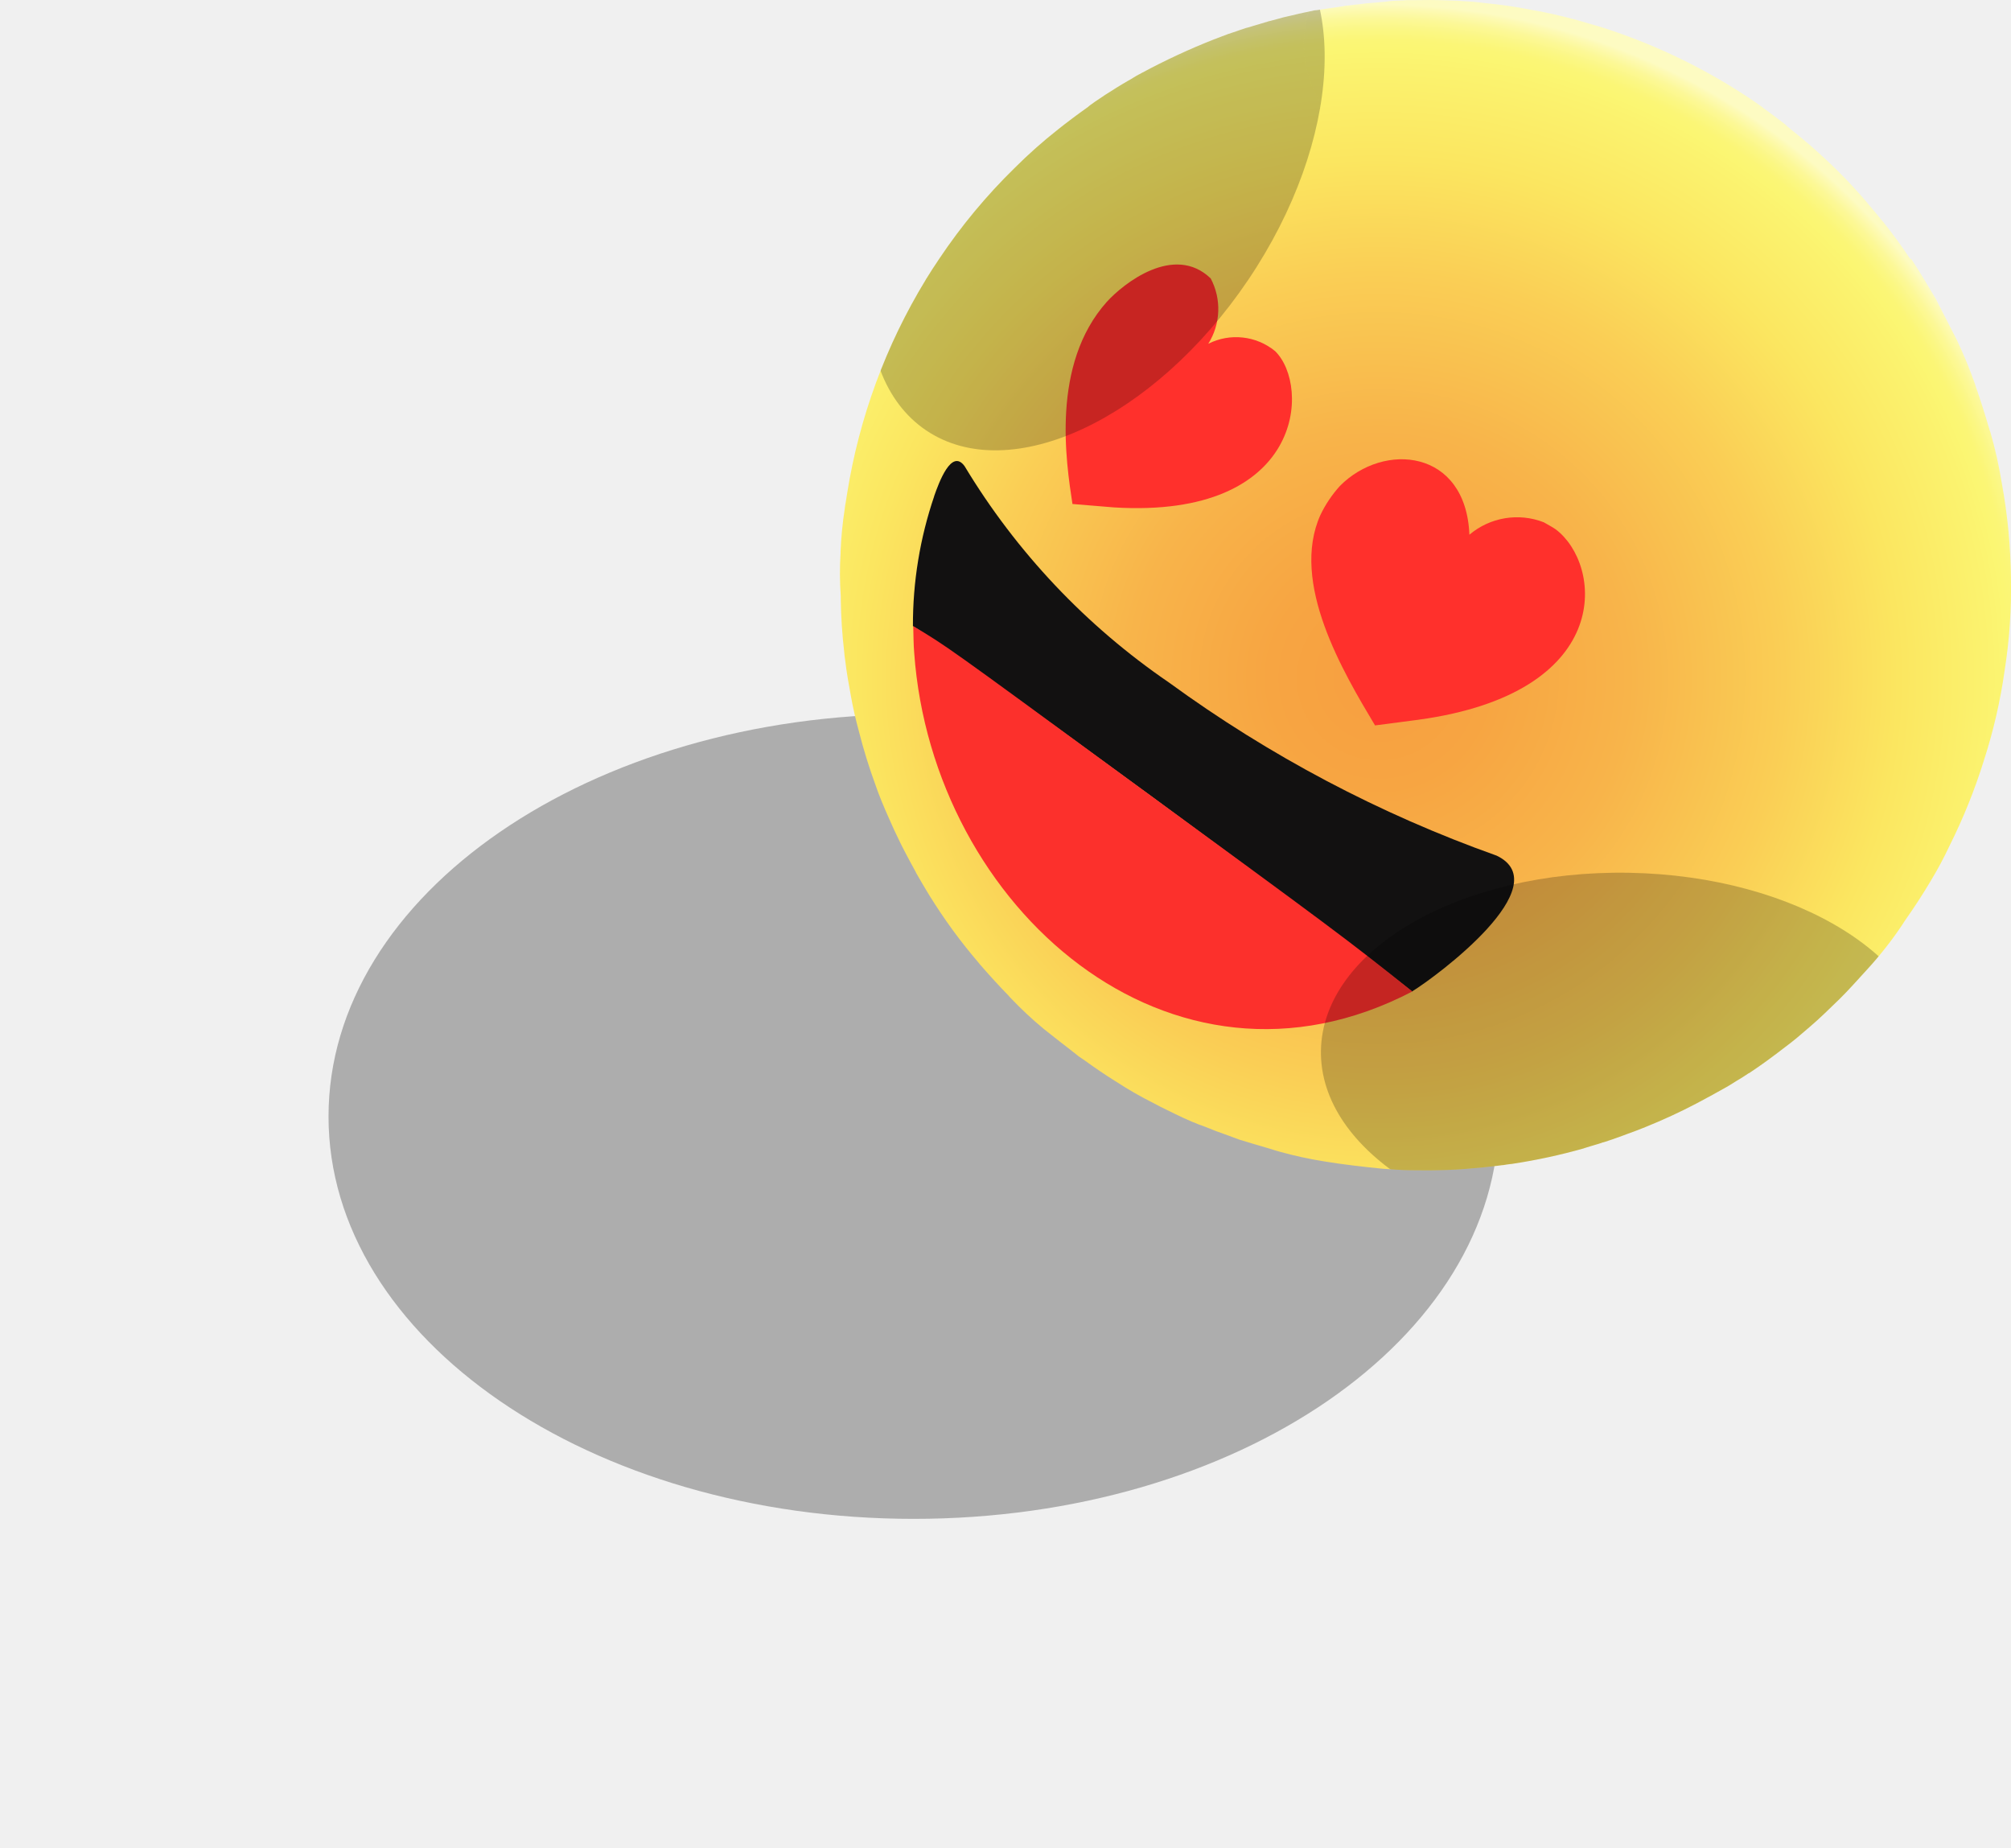
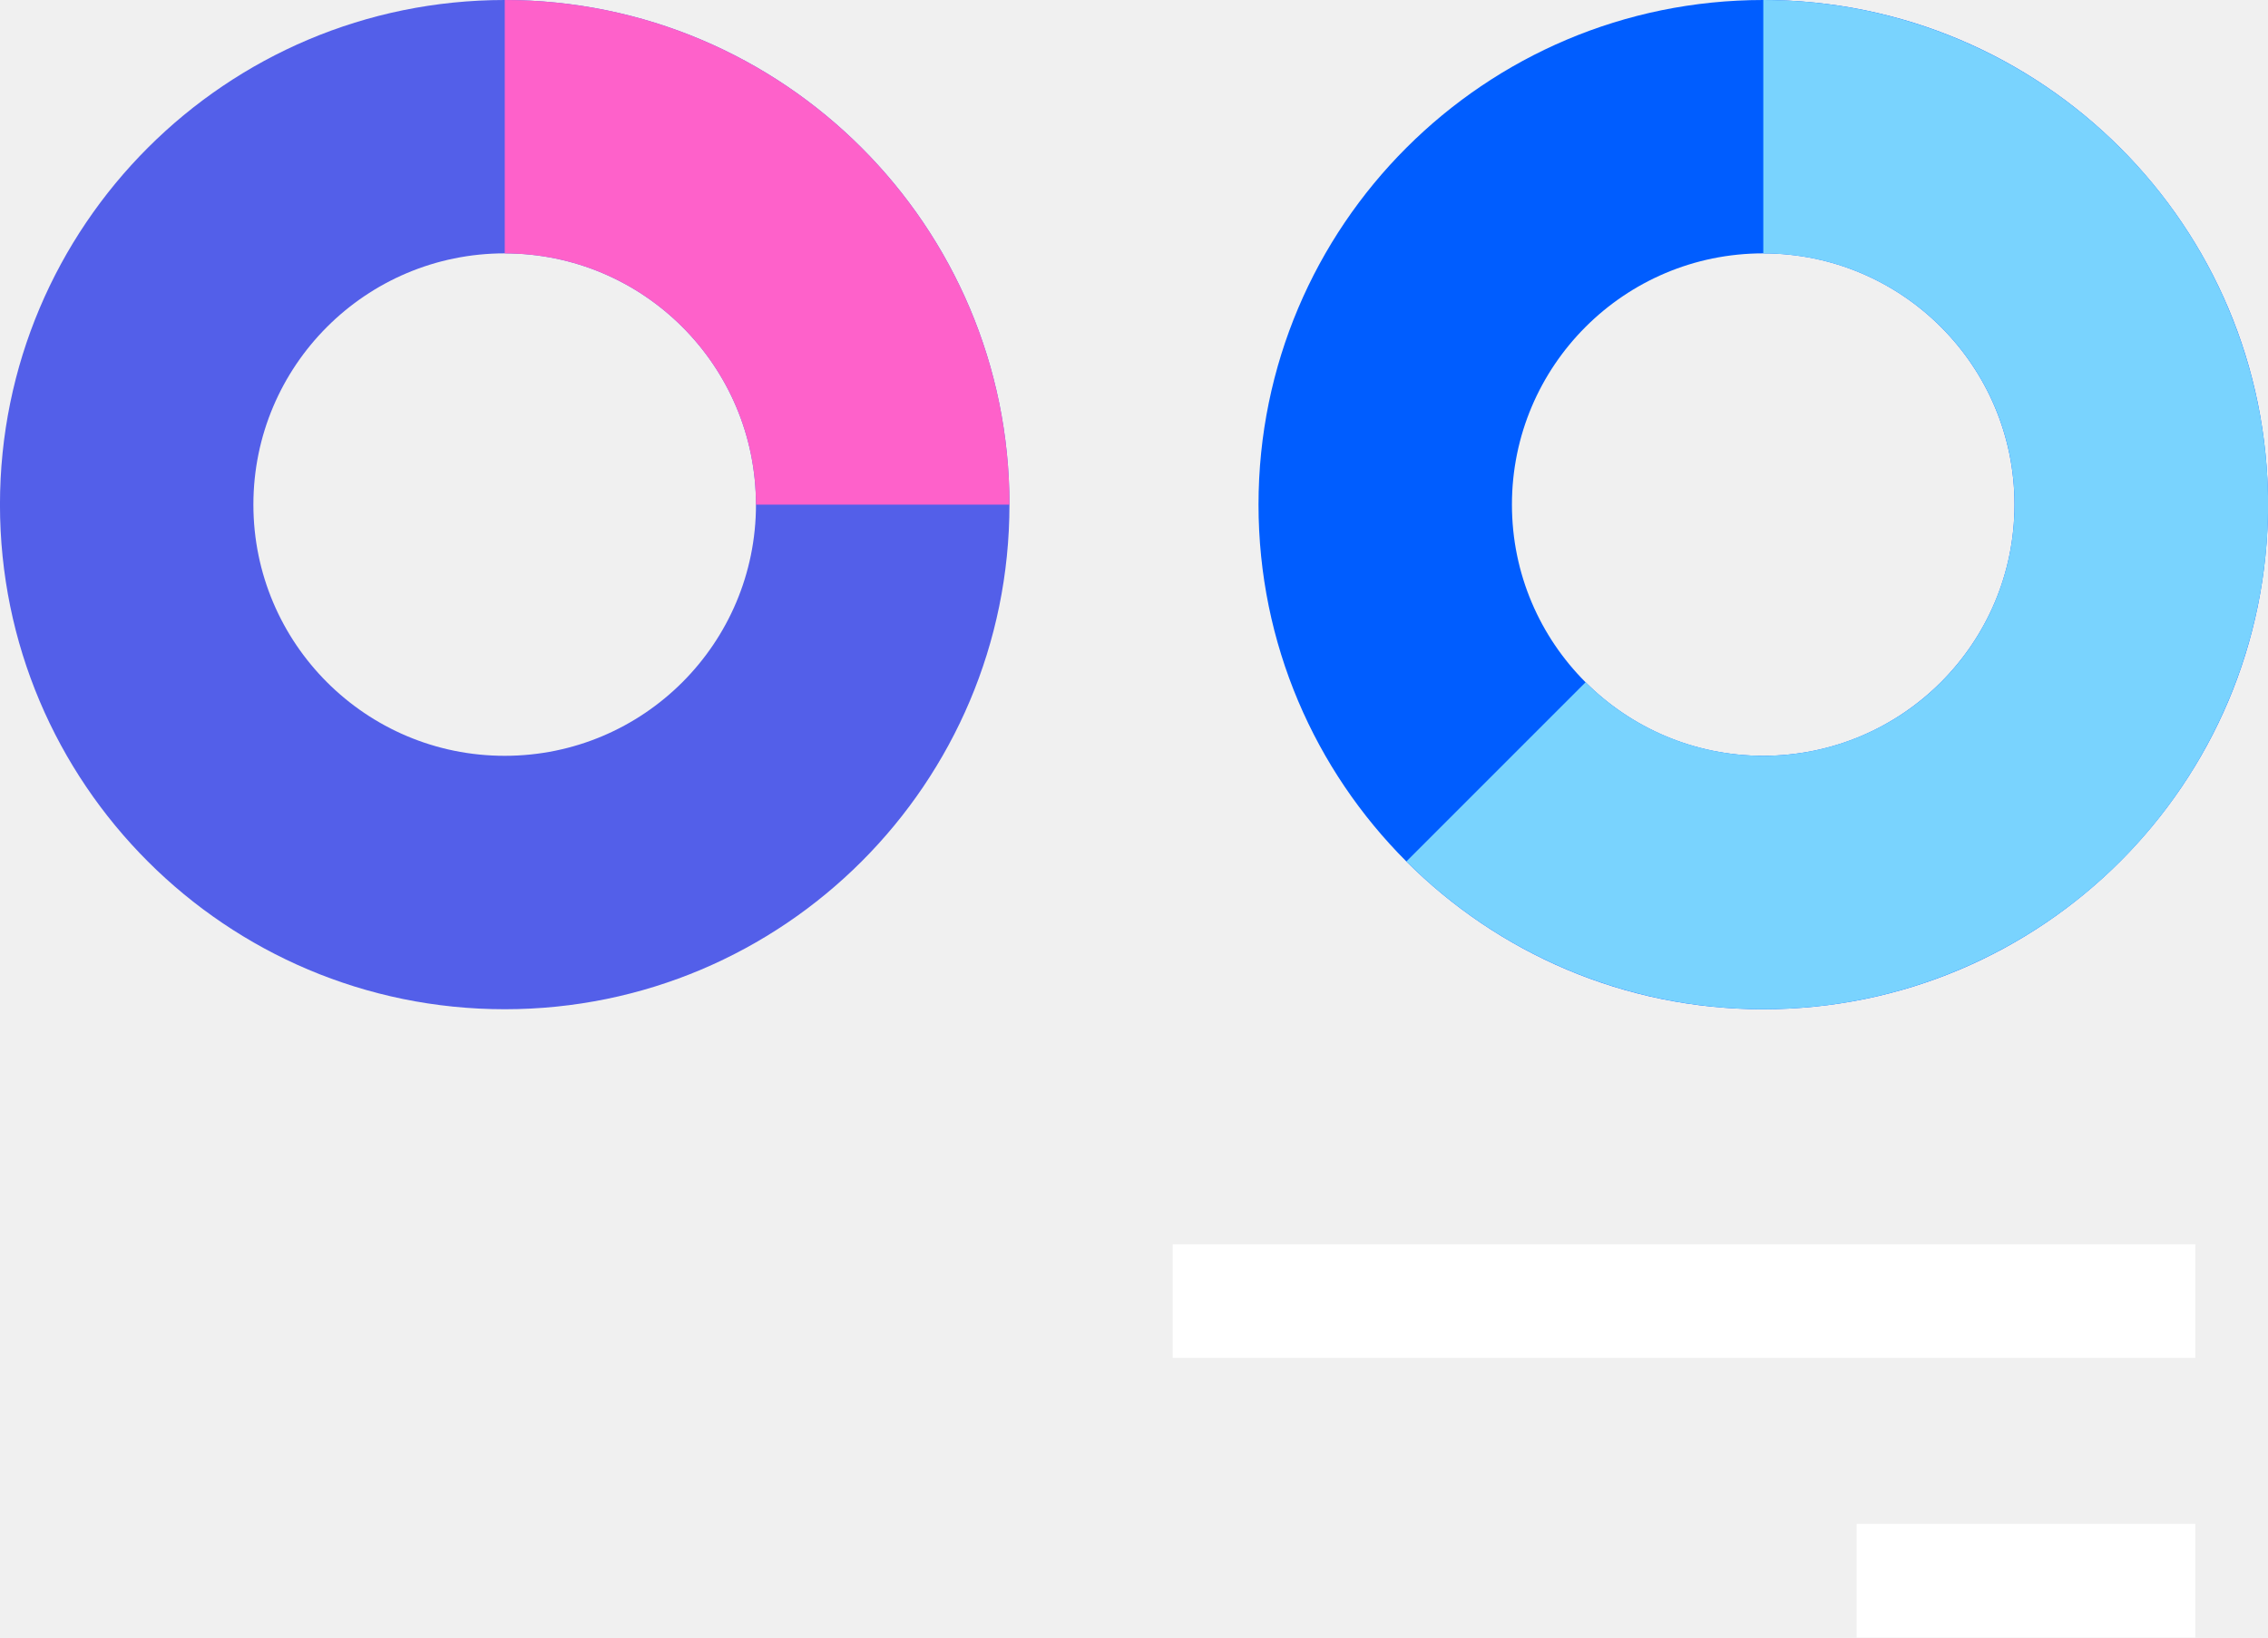
- <svg xmlns="http://www.w3.org/2000/svg" xmlns:xlink="http://www.w3.org/1999/xlink" width="82.478" height="75.758" viewBox="0 0 82.478 75.758">
-   <defs>
-     <radialGradient id="radial-gradient" cx="0.471" cy="0.58" r="0.575" gradientTransform="matrix(-0.999, -0.004, -0.004, 1, 0.933, 0.001)" gradientUnits="objectBoundingBox">
-       <stop offset="0" stop-color="#f79f40" />
-       <stop offset="0.163" stop-color="#f7a542" />
-       <stop offset="0.371" stop-color="#f8b44a" />
-       <stop offset="0.601" stop-color="#face55" />
-       <stop offset="0.771" stop-color="#fbe660" />
-       <stop offset="0.91" stop-color="#fbf36f" />
-       <stop offset="0.932" stop-color="#fbf672" />
-       <stop offset="0.947" stop-color="#fbf676" />
-       <stop offset="0.962" stop-color="#fbf783" />
-       <stop offset="0.978" stop-color="#fcf897" />
-       <stop offset="0.994" stop-color="#fdfab4" />
-       <stop offset="1" stop-color="#fdfbc2" />
-     </radialGradient>
-     <clipPath id="clip-path">
-       <path id="Trazado_116496" data-name="Trazado 116496" d="M52.65,29.84v-.06c0-.11-.03-.77-.15-1.75-.01-.09-.02-.17-.03-.26-.02-.12-.04-.25-.06-.38a23.894,23.894,0,0,0-3.15-8.77c0-.01-.01-.01-.01-.02-.17-.29-.35-.57-.54-.85h0a23.353,23.353,0,0,0-3.06-3.74,20.449,20.449,0,0,0-1.77-1.6c-.39-.32-.78-.62-1.19-.91a.265.265,0,0,1-.06-.05l-.05-.04-.21-.15c-.26-.18-.55-.37-.86-.57h0c-.01-.01-.02-.01-.03-.02-.15-.09-.3-.19-.47-.28-.07-.04-.15-.09-.22-.13s-.12-.07-.19-.11a1.092,1.092,0,0,0-.15-.08,25.413,25.413,0,0,0-2.93-1.4c-.26-.11-.47-.18-.58-.23l-.18-.07-.18-.07c-.01,0-.02-.01-.03-.01l-.04-.01-.3-.1-.04-.01c-.01,0-.03-.01-.04-.01l-.2-.07a2.759,2.759,0,0,0-.27-.08l-.23-.07c-.04-.01-.09-.03-.13-.04-.01,0-.03-.01-.04-.01s-.03-.01-.05-.01a.636.636,0,0,1-.07-.02l-.26-.07-.22-.06c-.07-.02-.14-.03-.21-.05h-.01l-.13-.03-.25-.06-.18-.04a2.049,2.049,0,0,0-.24-.05c-.01,0-.03-.01-.04-.01-.06-.01-.12-.03-.18-.04l-.11-.02-.13-.03h-.02l-.04-.01c-.02,0-.05-.01-.07-.01a1.766,1.766,0,0,1-.2-.04.6.6,0,0,0-.12-.02h0a2.068,2.068,0,0,1-.22-.04l-.19-.03c-.03-.01-.07-.01-.11-.02a.985.985,0,0,0-.17-.02,1,1,0,0,0-.16-.02l-.27-.03-.25-.03c-.03,0-.05-.01-.08-.01h-.02a1.641,1.641,0,0,0-.23-.02l-.34-.03c-.08-.01-.16-.01-.23-.02-.09-.01-.17-.01-.26-.02s-.18-.01-.27-.02A.97.97,0,0,1,29.76,7h-.37c-.48-.01-.96-.01-1.45,0-.11,0-.21,0-.31.01s-.22.01-.32.02c-.07,0-.13.01-.19.01-.16.01-.31.02-.46.04-.05,0-.11.01-.16.01-.22.02-.43.04-.64.07-.1.01-.2.02-.3.04h-.01c-.02,0-.04.01-.06.01q-.24.03-.45.06c-.11.02-.23.04-.34.05-.26.04-.47.08-.61.11-.7.14-1.38.3-2.06.5-.41.11-.77.22-1.21.38a24.021,24.021,0,0,0-5.31,2.61h0c-.17.11-.33.22-.49.33a.265.265,0,0,0-.06.05c-.28.2-.56.4-.84.61a.423.423,0,0,1-.07.05l-.02.02-.02.02c-.01.01-.02.02-.03.02s-.02.01-.03.02c-.08.06-.15.12-.23.18-.15.12-.3.24-.44.36-.08.07-.16.13-.24.2-.16.14-.32.27-.46.4l-.02.02-.02.02c-.03.03-.07.06-.1.09-.75.69-1.21,1.19-1.24,1.22-.23.25-.46.51-.69.77-.16.19-.33.38-.5.59-.01.01-.02.03-.04.04l-.03.03c-.34.42-.69.89-1.08,1.46l-.01.01-.01.01c-.01.01-.01.02-.02.02-.18.26-.36.55-.54.86-.16.26-.32.52-.46.75l-.46.88c-.15.29-.29.56-.42.82a16.758,16.758,0,0,0-.76,1.82h0v.01c-.22.6-.42,1.23-.6,1.84l-.01.02a.037.037,0,0,1-.01.03,17.968,17.968,0,0,0-.5,2.13,23.506,23.506,0,0,0-.17,7.66,22.794,22.794,0,0,0,.82,3.68,23.944,23.944,0,0,0,1.38,3.51,15.311,15.311,0,0,0,.75,1.42c.32.56.68,1.11,1.06,1.66.04.07.09.13.13.2a16,16,0,0,0,1.39,1.8c.34.37.78.88,1.14,1.24s.83.82,1.22,1.15h0c.42.37.6.53.99.83q.72.585,1.47,1.08h.01c.16.11.32.22.49.32.19.12.38.24.55.34.09.05.22.13.36.21a.573.573,0,0,1,.07.04c.15.09.33.18.52.29.04.02.09.05.13.07a22.789,22.789,0,0,0,2.12,1c.18.07.42.17.7.28l.24.09.42.15.3.1.11.03c.01,0,.01,0,.02.01l.16.05a2.759,2.759,0,0,0,.27.08l.26.08c.01,0,.02,0,.02.01a22.1,22.1,0,0,0,2.96.66l.09.01c.08.01.17.03.27.04h.03l.23.03.53.06c.24.03.56.05.79.07s.49.03.74.04h.02c.13.01.25.01.37.01.33.01.77,0,1.1.01s.79-.03,1.13-.05c.72-.06,1.68-.17,2.39-.28a18.747,18.747,0,0,0,1.84-.38c.14-.04.28-.08.43-.12.43-.12.87-.25,1.24-.36l.43-.16c.35-.12.69-.25,1.03-.38l.17-.06c.4-.15.89-.38,1.32-.59.19-.09.37-.18.55-.28a15.71,15.71,0,0,0,1.56-.88c.02-.01.03-.02.05-.03.41-.26.82-.52,1.22-.81.09-.06.18-.12.26-.17l.44-.34c.12-.09.23-.18.35-.27l.66-.52a14.289,14.289,0,0,0,1.37-1.26l.03-.03.07-.07c.35-.35.74-.77,1.2-1.29a.138.138,0,0,0,.03-.04h0a20.958,20.958,0,0,0,2.02-2.71c.01-.01.01-.02.02-.03.19-.3.38-.61.57-.95v-.01h0c.08-.14.16-.29.24-.44.11-.2.22-.41.31-.59l.09-.18c.16-.32.31-.65.47-.99.21-.47.41-.94.56-1.36h0c.26-.7.5-1.44.71-2.23.13-.48.25-.96.33-1.41.1-.48.18-.98.25-1.5.02-.12.03-.23.05-.34.08-.69.14-1.41.16-2.14v-.13C52.68,31.04,52.68,30.45,52.65,29.84Z" transform="translate(-4.654 -6.992)" />
-     </clipPath>
-     <linearGradient id="linear-gradient" x1="-0.166" y1="-323.933" x2="-1.166" y2="-323.933" gradientUnits="objectBoundingBox">
-       <stop offset="0" stop-color="#19b79c" />
-       <stop offset="0.405" stop-color="#1dbb9e" />
-       <stop offset="0.825" stop-color="#2ac8a3" />
-       <stop offset="0.997" stop-color="#31cfa6" />
-     </linearGradient>
-     <linearGradient id="linear-gradient-2" x1="-2.106" y1="-363.238" x2="-3.08" y2="-363.238" xlink:href="#linear-gradient" />
-     <clipPath id="clip-path-2">
-       <path id="Trazado_116504" data-name="Trazado 116504" d="M4.652,29.65v-.06a15.757,15.757,0,0,1,.17-1.74,2.335,2.335,0,0,1,.04-.26c.02-.12.04-.25.06-.38a24.088,24.088,0,0,1,3.22-8.75c0-.01.01-.01.01-.02.18-.29.36-.57.55-.85h0a23.39,23.39,0,0,1,3.09-3.72,20.134,20.134,0,0,1,1.78-1.58q.585-.465,1.2-.9a.265.265,0,0,0,.06-.05l.05-.04.21-.15c.26-.18.55-.37.86-.56h0c.01-.01.02-.01.03-.02.15-.09.31-.19.47-.28a2.53,2.53,0,0,0,.22-.13c.06-.04.12-.07.19-.11.05-.03.1-.05.15-.08a27.308,27.308,0,0,1,2.95-1.37c.26-.1.47-.18.58-.22l.18-.06.18-.06c.01,0,.02-.01.03-.01l.05-.02.3-.1.04-.01c.01,0,.03-.01.04-.01l.2-.06c.08-.02.19-.06.27-.08l.23-.07a.647.647,0,0,0,.13-.04c.01,0,.03-.01.04-.01s.03-.01.05-.01a.637.637,0,0,0,.07-.02l.26-.07.22-.06c.07-.02.14-.03.21-.05h.01l.13-.03c.08-.02.18-.04.25-.06l.18-.04c.08-.02.16-.03.24-.05.01,0,.03-.01.04-.01a1.163,1.163,0,0,0,.18-.04l.11-.01.13-.02h.02l.04-.01c.02,0,.05-.01.07-.01l.2-.03c.04-.01.09-.01.13-.02h0l.22-.03.19-.03a.516.516,0,0,0,.11-.02.985.985,0,0,1,.17-.02c.06-.01.11-.01.16-.02l.27-.03.25-.03c.03,0,.05-.01.08-.01h.02c.07-.01.15-.01.23-.02l.34-.03c.08-.01.16-.01.23-.02a1.569,1.569,0,0,1,.24-.03,2.437,2.437,0,0,1,.27-.01.86.86,0,0,1,.16-.01l.15-.01h.24c.49-.01.97-.01,1.45.01.11,0,.21.01.31.01s.22.01.32.02c.07,0,.13.01.19.01.16.01.31.02.46.04.05.01.11.01.16.02.22.02.43.05.64.07.1.01.2.03.3.04h.01c.02,0,.04.01.06.01.16.02.31.05.45.07l.34.06c.26.05.47.09.6.11.69.14,1.38.31,2.06.52.41.11.76.23,1.21.39a24.178,24.178,0,0,1,5.28,2.65h0c.16.11.33.22.49.34a.265.265,0,0,1,.06.05c.28.2.56.41.83.62a.424.424,0,0,0,.07.05l.02.02.02.02.03.03c.01.01.02.01.02.02.08.06.15.12.22.18.15.12.3.24.44.36.08.07.16.14.24.2.16.14.31.28.46.41l.02.02.02.02c.03.03.07.06.1.09.75.69,1.2,1.2,1.23,1.23.23.25.46.51.68.78.16.19.32.38.49.59.01.01.02.03.04.04l.02.03c.33.42.69.89,1.07,1.47l.04.01.01.01c.01.01.01.02.02.02.17.26.36.56.54.86.16.26.31.53.45.75l.45.88c.15.29.29.56.42.82a18.431,18.431,0,0,1,.75,1.83h0v.01c.21.6.41,1.23.59,1.85l.01.02a.037.037,0,0,0,.01.03,17.59,17.59,0,0,1,.48,2.14,22.71,22.71,0,0,1,.37,3.87,21.465,21.465,0,0,1-.26,3.8,21.96,21.96,0,0,1-.85,3.68,23.286,23.286,0,0,1-1.41,3.5,15.244,15.244,0,0,1-.76,1.42c-.33.56-.69,1.11-1.07,1.65-.04.07-.09.13-.13.2a15.2,15.2,0,0,1-1.41,1.79c-.34.37-.79.88-1.15,1.23s-.84.82-1.22,1.14h0c-.43.37-.6.52-1,.82-.49.38-.98.74-1.48,1.07H41.9c-.16.11-.32.21-.49.31-.19.12-.38.24-.55.33-.09.05-.22.12-.36.2a.574.574,0,0,0-.07.04c-.15.08-.33.18-.52.28-.04.02-.09.05-.13.07a23.108,23.108,0,0,1-2.12.98c-.18.07-.42.17-.71.27l-.24.09-.42.15-.3.1-.11.03c-.01,0-.01,0-.02.01l-.16.05c-.08.02-.19.06-.27.08l-.26.08c-.01,0-.02,0-.02.01a23.962,23.962,0,0,1-2.96.64l-.09.01c-.08.01-.17.02-.27.04H31.8l-.23.03-.53.06c-.24.02-.56.05-.79.07s-.49.03-.74.04h-.02c-.13,0-.25.01-.37.01-.33.01-.77,0-1.1,0s-.79-.04-1.13-.06c-.72-.07-1.68-.18-2.39-.3a16.281,16.281,0,0,1-1.84-.4c-.14-.04-.28-.08-.43-.13-.43-.12-.87-.26-1.24-.37l-.43-.16c-.35-.12-.69-.25-1.03-.39l-.17-.06c-.4-.15-.88-.38-1.32-.6-.19-.09-.37-.18-.55-.28a15.612,15.612,0,0,1-1.55-.89.219.219,0,0,0-.05-.03c-.41-.26-.81-.53-1.21-.82-.09-.06-.17-.12-.25-.17L14,49.97c-.12-.09-.23-.18-.35-.27l-.66-.52a15.233,15.233,0,0,1-1.36-1.27l-.03-.03-.06-.07c-.34-.35-.74-.78-1.19-1.3a.138.138,0,0,1-.03-.04h0a21.889,21.889,0,0,1-2-2.73c-.01-.01-.01-.02-.02-.03-.18-.3-.37-.61-.56-.95v-.01h0c-.08-.14-.16-.29-.24-.44-.11-.21-.22-.41-.31-.59l-.09-.18c-.16-.32-.31-.65-.46-.99-.21-.47-.41-.95-.55-1.36h0a22.441,22.441,0,0,1-.69-2.23c-.13-.48-.24-.96-.32-1.41-.09-.49-.18-.98-.24-1.5-.02-.12-.03-.23-.04-.34a21.166,21.166,0,0,1-.14-2.14v-.13A13.347,13.347,0,0,1,4.652,29.65Z" transform="translate(-4.627 -6.983)" fill="url(#radial-gradient)" />
-     </clipPath>
-   </defs>
-   <g id="Grupo_157926" data-name="Grupo 157926" transform="translate(13.474)">
-     <ellipse id="Elipse_4737" data-name="Elipse 4737" cx="24" cy="16.5" rx="24" ry="16.5" transform="translate(0 29.284)" fill="#0b0b0b" opacity="0.292" style="mix-blend-mode: multiply;isolation: isolate" />
-     <path id="Trazado_116493" data-name="Trazado 116493" d="M4.652,29.65v-.06a15.757,15.757,0,0,1,.17-1.74,2.335,2.335,0,0,1,.04-.26c.02-.12.04-.25.06-.38a24.088,24.088,0,0,1,3.22-8.75c0-.01.01-.01.01-.02.18-.29.36-.57.55-.85h0a23.39,23.39,0,0,1,3.09-3.72,20.134,20.134,0,0,1,1.78-1.58q.585-.465,1.2-.9a.265.265,0,0,0,.06-.05l.05-.04.21-.15c.26-.18.55-.37.86-.56h0c.01-.01.02-.01.03-.02.15-.09.31-.19.47-.28a2.53,2.53,0,0,0,.22-.13c.06-.04.12-.07.19-.11.05-.03.1-.05.15-.08a27.308,27.308,0,0,1,2.95-1.37c.26-.1.47-.18.58-.22l.18-.06.18-.06c.01,0,.02-.01.03-.01l.05-.02.3-.1.04-.01c.01,0,.03-.01.04-.01l.2-.06c.08-.02.19-.06.27-.08l.23-.07a.647.647,0,0,0,.13-.04c.01,0,.03-.01.04-.01s.03-.01.05-.01a.637.637,0,0,0,.07-.02l.26-.07.22-.06c.07-.02.14-.03.21-.05h.01l.13-.03c.08-.02.18-.04.25-.06l.18-.04c.08-.02.16-.03.24-.05.01,0,.03-.01.04-.01a1.163,1.163,0,0,0,.18-.04l.11-.01.13-.02h.02l.04-.01c.02,0,.05-.01.07-.01l.2-.03c.04-.01.09-.01.13-.02h0l.22-.03.19-.03a.516.516,0,0,0,.11-.02.985.985,0,0,1,.17-.02c.06-.01.11-.01.16-.02l.27-.03.25-.03c.03,0,.05-.01.08-.01h.02c.07-.01.15-.01.23-.02l.34-.03c.08-.01.16-.01.23-.02a1.569,1.569,0,0,1,.24-.03,2.437,2.437,0,0,1,.27-.01.86.86,0,0,1,.16-.01l.15-.01h.24c.49-.01.97-.01,1.45.01.11,0,.21.01.31.01s.22.01.32.02c.07,0,.13.01.19.01.16.01.31.02.46.04.05.01.11.01.16.02.22.02.43.05.64.07.1.01.2.03.3.04h.01c.02,0,.04.01.06.01.16.02.31.05.45.07l.34.06c.26.05.47.09.6.11.69.14,1.38.31,2.06.52.41.11.76.23,1.21.39a24.178,24.178,0,0,1,5.28,2.65h0c.16.11.33.22.49.34a.265.265,0,0,1,.06.05c.28.2.56.41.83.62a.424.424,0,0,0,.07.05l.02.02.02.02.03.03c.01.01.02.01.02.02.08.06.15.12.22.18.15.12.3.24.44.36.08.07.16.14.24.2.16.14.31.28.46.41l.02.02.02.02c.03.03.07.06.1.09.75.69,1.2,1.2,1.23,1.23.23.25.46.51.68.78.16.19.32.38.49.59.01.01.02.03.04.04l.02.03c.33.42.69.89,1.07,1.47l.04.01.01.01c.01.01.01.02.02.02.17.26.36.56.54.86.16.26.31.53.45.75l.45.88c.15.29.29.56.42.82a18.431,18.431,0,0,1,.75,1.83h0v.01c.21.6.41,1.23.59,1.85l.01.02a.037.037,0,0,0,.01.03,17.59,17.59,0,0,1,.48,2.14,22.71,22.71,0,0,1,.37,3.87,21.465,21.465,0,0,1-.26,3.8,21.96,21.96,0,0,1-.85,3.68,23.286,23.286,0,0,1-1.41,3.5,15.244,15.244,0,0,1-.76,1.42c-.33.56-.69,1.11-1.07,1.65-.04.07-.09.13-.13.2a15.2,15.2,0,0,1-1.41,1.79c-.34.37-.79.88-1.15,1.23s-.84.82-1.22,1.14h0c-.43.37-.6.52-1,.82-.49.38-.98.74-1.48,1.07H41.9c-.16.11-.32.21-.49.31-.19.12-.38.24-.55.33-.09.05-.22.12-.36.2a.574.574,0,0,0-.07.04c-.15.08-.33.18-.52.28-.04.02-.09.05-.13.07a23.108,23.108,0,0,1-2.12.98c-.18.07-.42.17-.71.27l-.24.09-.42.15-.3.1-.11.03c-.01,0-.01,0-.02.01l-.16.05c-.08.02-.19.06-.27.08l-.26.08c-.01,0-.02,0-.02.01a23.962,23.962,0,0,1-2.96.64l-.09.01c-.08.01-.17.02-.27.04H31.8l-.23.03-.53.06c-.24.02-.56.05-.79.07s-.49.03-.74.04h-.02c-.13,0-.25.01-.37.01-.33.01-.77,0-1.1,0s-.79-.04-1.13-.06c-.72-.07-1.68-.18-2.39-.3a16.281,16.281,0,0,1-1.84-.4c-.14-.04-.28-.08-.43-.13-.43-.12-.87-.26-1.24-.37l-.43-.16c-.35-.12-.69-.25-1.03-.39l-.17-.06c-.4-.15-.88-.38-1.32-.6-.19-.09-.37-.18-.55-.28a15.612,15.612,0,0,1-1.55-.89.219.219,0,0,0-.05-.03c-.41-.26-.81-.53-1.21-.82-.09-.06-.17-.12-.25-.17L14,49.97c-.12-.09-.23-.18-.35-.27l-.66-.52a15.233,15.233,0,0,1-1.36-1.27l-.03-.03-.06-.07c-.34-.35-.74-.78-1.19-1.3a.138.138,0,0,1-.03-.04h0a21.889,21.889,0,0,1-2-2.73c-.01-.01-.01-.02-.02-.03-.18-.3-.37-.61-.56-.95v-.01h0c-.08-.14-.16-.29-.24-.44-.11-.21-.22-.41-.31-.59l-.09-.18c-.16-.32-.31-.65-.46-.99-.21-.47-.41-.95-.55-1.36h0a22.441,22.441,0,0,1-.69-2.23c-.13-.48-.24-.96-.32-1.41-.09-.49-.18-.98-.24-1.5-.02-.12-.03-.23-.04-.34a21.166,21.166,0,0,1-.14-2.14v-.13A13.347,13.347,0,0,1,4.652,29.65Z" transform="translate(16.349 -6.983)" fill="url(#radial-gradient)" />
-     <g id="Grupo_86225" data-name="Grupo 86225" transform="translate(20.955 0.009)" clip-path="url(#clip-path)">
-       <path id="Trazado_116494" data-name="Trazado 116494" d="M50.67,21.64a4.37,4.37,0,0,1,.18-.46C50.8,21.33,50.74,21.48,50.67,21.64Z" transform="translate(-48.844 -6.992)" fill="url(#linear-gradient)" />
-       <path id="Trazado_116495" data-name="Trazado 116495" d="M4.7,34.92c.03-.14.05-.28.08-.41C4.75,34.65,4.73,34.79,4.7,34.92Z" transform="translate(43.196 -6.992)" fill="url(#linear-gradient-2)" />
-     </g>
-     <path id="Trazado_116497" data-name="Trazado 116497" d="M25.873,27.33A16.375,16.375,0,0,0,25,32.66c2.26,1.39,16.97,12.2,20.47,14.98,1.03-.63,6.02-4.35,3.47-5.57a52.925,52.925,0,0,1-13.44-7.1,28.664,28.664,0,0,1-8.38-8.87c-.54-.75-1.06.69-1.25,1.23" transform="translate(-1.032 -6.983)" fill="#121111" />
-     <path id="Trazado_116499" data-name="Trazado 116499" d="M29.22,33.76c.75,10.43,10.52,19.05,20.43,13.88-2.65-2.12-3.33-2.62-11.66-8.71-7.45-5.46-7.45-5.46-8.81-6.27.01.33.01.77.04,1.1" transform="translate(-5.199 -6.983)" fill="#fc302c" />
-     <g id="Grupo_86231" data-name="Grupo 86231" transform="translate(40.307 18.833)">
-       <path id="Trazado_116501" data-name="Trazado 116501" d="M22.473,28.1c-1.25,2.78.93,6.44,2.24,8.63.65-.09,1.52-.19,2.17-.29,7.67-1.22,7.14-6.32,5.24-7.75-.14-.1-.34-.2-.49-.29a3.024,3.024,0,0,0-3.05.51c-.14-3.51-3.51-3.82-5.31-2a4.969,4.969,0,0,0-.8,1.19" transform="translate(-22.099 -25.816)" fill="#ff302c" />
-     </g>
-     <g id="Grupo_86232" data-name="Grupo 86232" transform="translate(30.232 10.846)">
-       <path id="Trazado_116503" data-name="Trazado 116503" d="M35.806,19.36c-2.3,2.57-1.67,6.58-1.41,8.29.51.04,1.19.1,1.7.14,7.78.48,8.08-4.98,6.61-6.41a2.529,2.529,0,0,0-2.74-.3,2.679,2.679,0,0,0,.1-2.68c-1.5-1.44-3.58.21-4.26.96" transform="translate(-34.117 -17.829)" fill="#ff302c" />
-     </g>
-     <g id="Enmascarar_grupo_59" data-name="Enmascarar grupo 59" transform="translate(20.976 0)" clip-path="url(#clip-path-2)">
-       <g id="Grupo_86233" data-name="Grupo 86233" transform="translate(-2.683 -7.272)" opacity="0.561" style="mix-blend-mode: multiply;isolation: isolate">
-         <g id="Grupo_86230" data-name="Grupo 86230" transform="translate(0)">
-           <ellipse id="Elipse_4734" data-name="Elipse 4734" cx="12.5" cy="7.5" rx="12.5" ry="7.5" transform="translate(21.707 1.557)" fill="#fff" opacity="0.743" />
-           <ellipse id="Elipse_4735" data-name="Elipse 4735" cx="12.5" cy="7.5" rx="12.5" ry="7.5" transform="translate(26.415 8.388) rotate(124)" opacity="0.387" />
-           <ellipse id="Elipse_4736" data-name="Elipse 4736" cx="12.5" cy="7.5" rx="12.5" ry="7.5" transform="matrix(-1, -0.017, 0.017, -1, 47.282, 58.274)" opacity="0.387" />
-         </g>
+ <svg xmlns="http://www.w3.org/2000/svg" width="64.875" height="46.851" viewBox="0 0 64.875 46.851">
+   <g id="Grupo_1105672" data-name="Grupo 1105672" transform="translate(13577.5 11921)">
+     <g id="Grupo_1104532" data-name="Grupo 1104532" transform="translate(-14414.758 -12166)">
+       <rect id="Rectángulo_403340" data-name="Rectángulo 403340" width="29.251" height="3.25" transform="translate(870.803 280.601)" fill="#fff" />
+       <rect id="Rectángulo_403341" data-name="Rectángulo 403341" width="9.688" height="3.25" transform="translate(890.366 288.601)" fill="#fff" />
+       <g id="Grupo_1102050" data-name="Grupo 1102050">
+         <path id="Trazado_877668" data-name="Trazado 877668" d="M14.438,0A14.438,14.438,0,1,0,28.875,14.438,14.438,14.438,0,0,0,14.438,0m0,21.625a7.188,7.188,0,1,1,7.186-7.187,7.187,7.187,0,0,1-7.186,7.187" transform="translate(837.258 245)" fill="#535fe9" />
+         <path id="Trazado_877670" data-name="Trazado 877670" d="M14.438,0V7.25a7.187,7.187,0,0,1,7.186,7.188h7.251A14.438,14.438,0,0,0,14.438,0" transform="translate(837.258 245)" fill="#fe61ca" />
+       </g>
+       <g id="Grupo_1102049" data-name="Grupo 1102049">
+         <path id="Trazado_877669" data-name="Trazado 877669" d="M50.438,0A14.438,14.438,0,1,0,64.875,14.438,14.437,14.437,0,0,0,50.438,0m0,21.625a7.188,7.188,0,1,1,7.186-7.187,7.188,7.188,0,0,1-7.186,7.187" transform="translate(837.258 245)" fill="#005dff" />
+         <path id="Trazado_877671" data-name="Trazado 877671" d="M57.625,14.438a7.188,7.188,0,0,1-12.27,5.082l-5.126,5.127A14.438,14.438,0,1,0,50.438,0V7.251a7.187,7.187,0,0,1,7.187,7.187" transform="translate(837.258 245)" fill="#79d3fe" />
      </g>
    </g>
  </g>
</svg>
